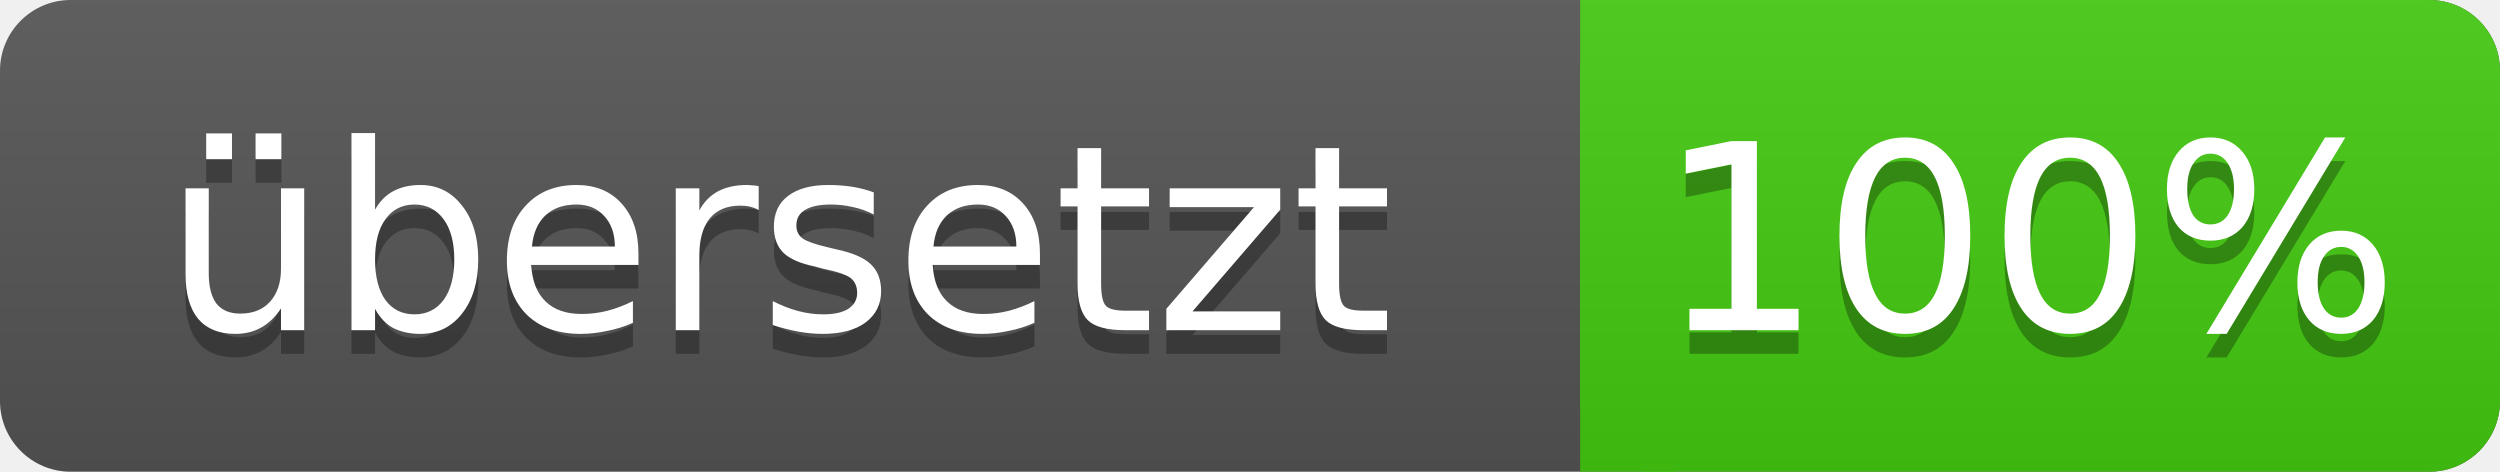
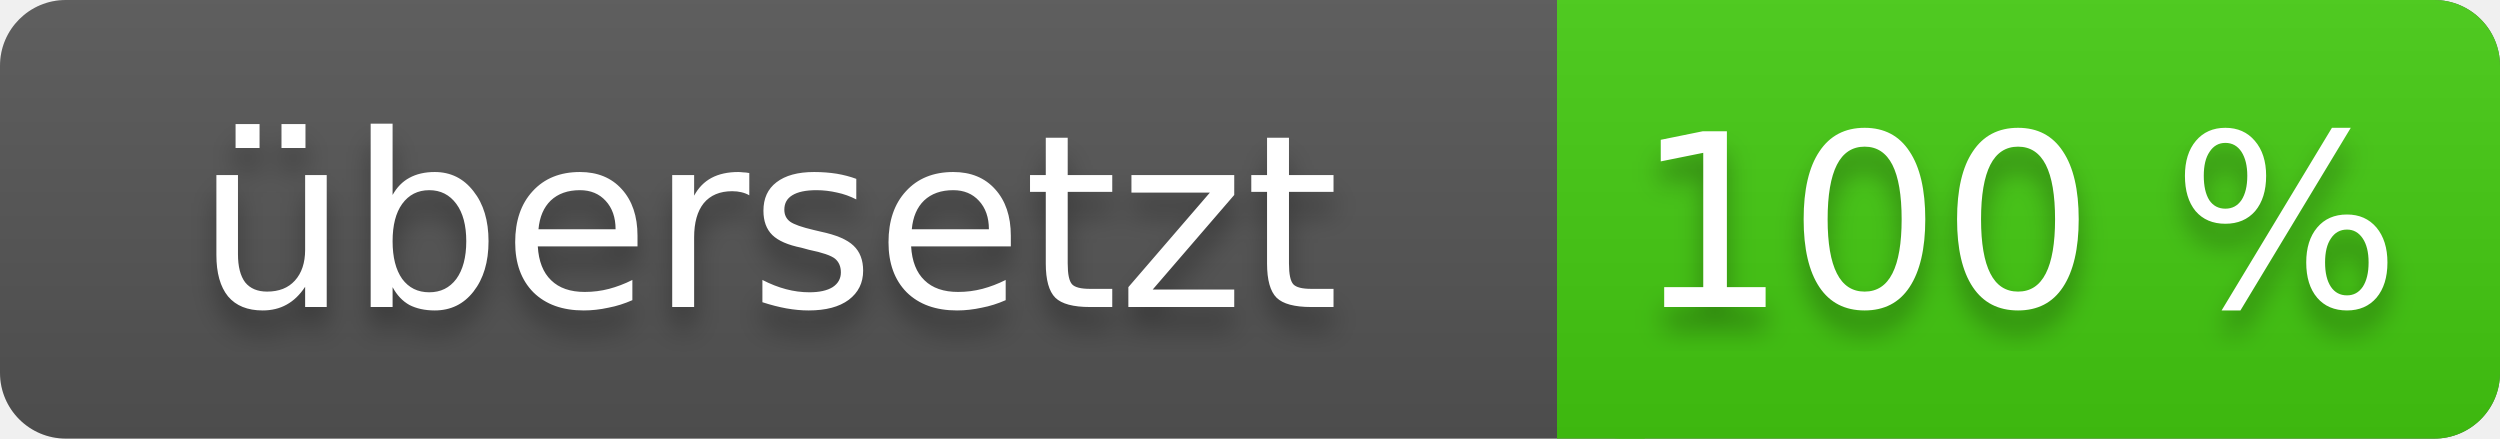
- <svg xmlns="http://www.w3.org/2000/svg" width="106" height="20" xml:lang="en" role="img" aria-label="übersetzt 100%">
+ <svg xmlns="http://www.w3.org/2000/svg" width="114" height="20" xml:lang="en" role="img" aria-label="übersetzt 100 %">
  <linearGradient id="a" x2="0" y2="100%">
    <stop offset="0" stop-color="#bbb" stop-opacity=".1" />
    <stop offset="1" stop-opacity=".1" />
  </linearGradient>
-   <rect width="106" height="20" fill="#555" rx="3" />
-   <rect width="39" height="20" x="67" fill="#4c1" rx="3" />
-   <path fill="#4c1" d="M67 0h4v20h-4z" />
-   <rect width="106" height="20" fill="url(#a)" rx="3" />
+   <filter id="b">
+     <feGaussianBlur in="SourceGraphic" stdDeviation=".6" />
+   </filter>
+   <rect width="114" height="20" fill="#555" rx="3" />
+   <rect width="43" height="20" x="71" fill="#4c1" rx="3" />
+   <path fill="#4c1" d="M71 0h4v20h-4z" />
+   <rect width="114" height="20" fill="url(#a)" rx="3" />
  <g fill="#fff" font-family="Source Sans,Kurinto Sans,DejaVu Sans,Verdana,Geneva,sans-serif" font-size="11" text-anchor="middle">
-     <text x="33" y="15" fill="#010101" fill-opacity=".3">übersetzt</text>
-     <text x="33" y="14">übersetzt</text>
-     <text x="86" y="15" fill="#010101" fill-opacity=".3">100%</text>
-     <text x="86" y="14">100%</text>
+     <text x="35" y="15" fill="#010101" fill-opacity=".3" filter="url(#b)">übersetzt</text>
+     <text x="35" y="14">übersetzt</text>
+     <text x="92" y="15" fill="#010101" fill-opacity=".3" filter="url(#b)">100 %</text>
+     <text x="92" y="14">100 %</text>
  </g>
</svg>
